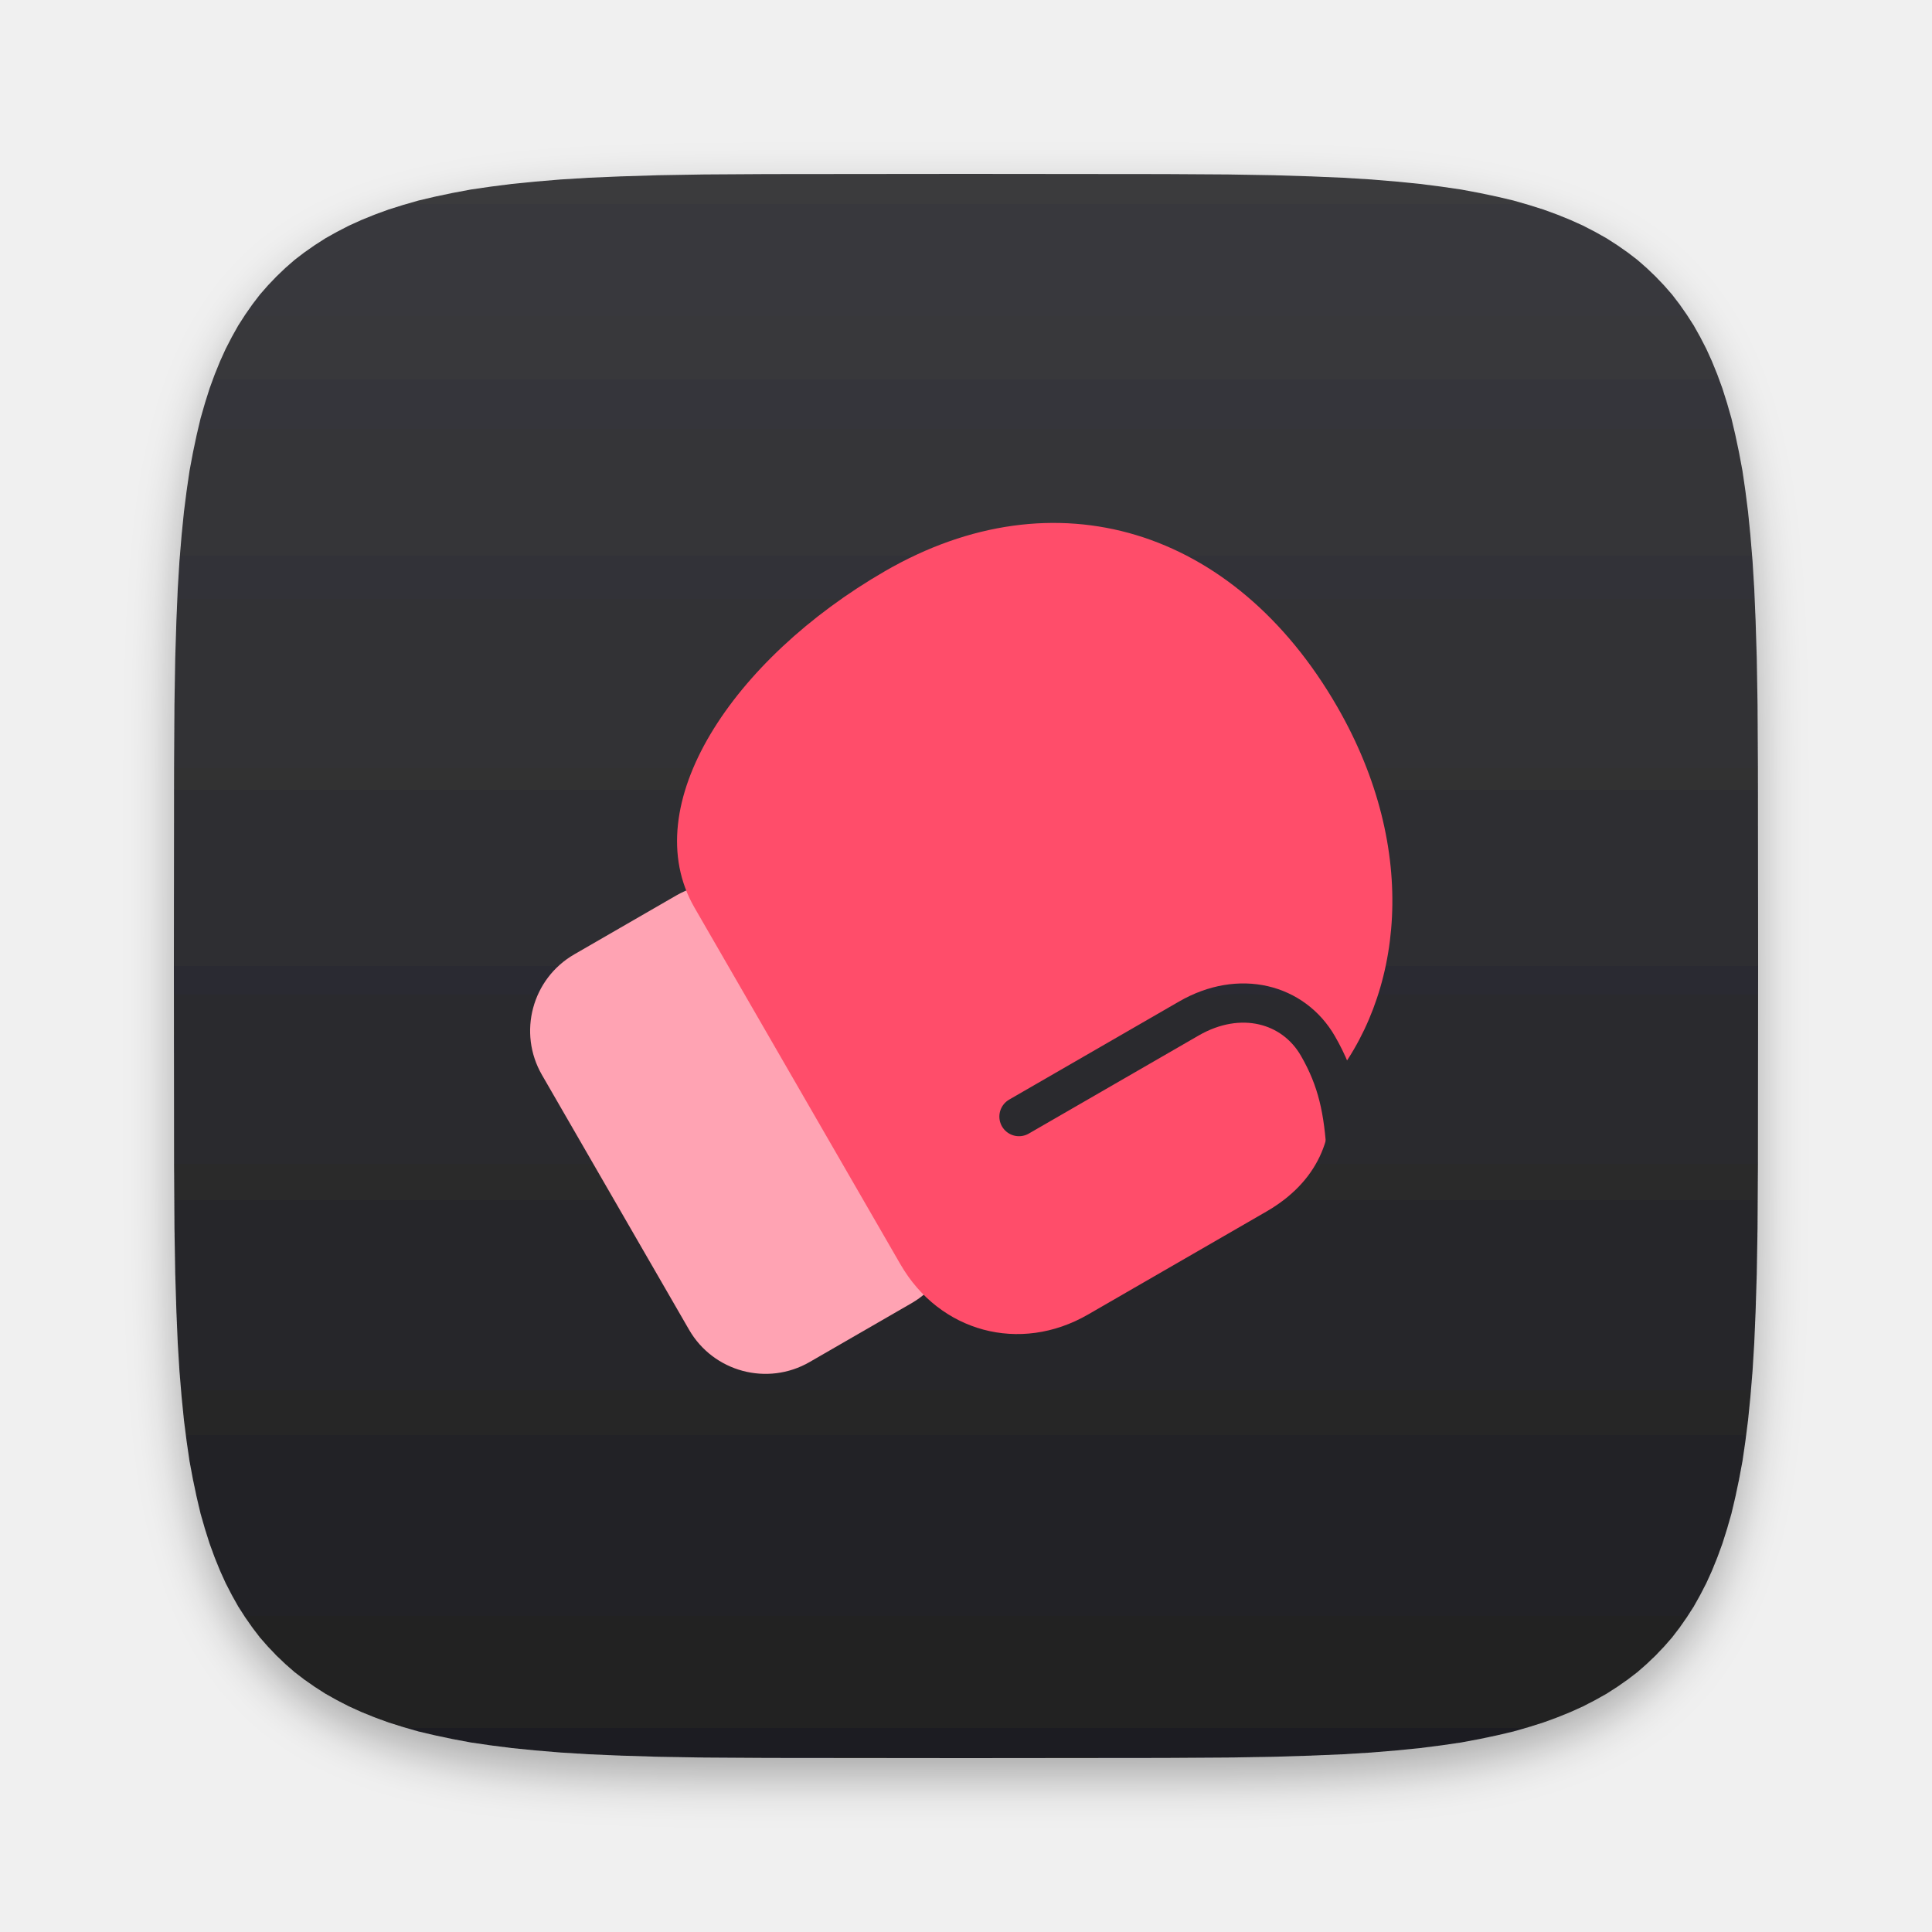
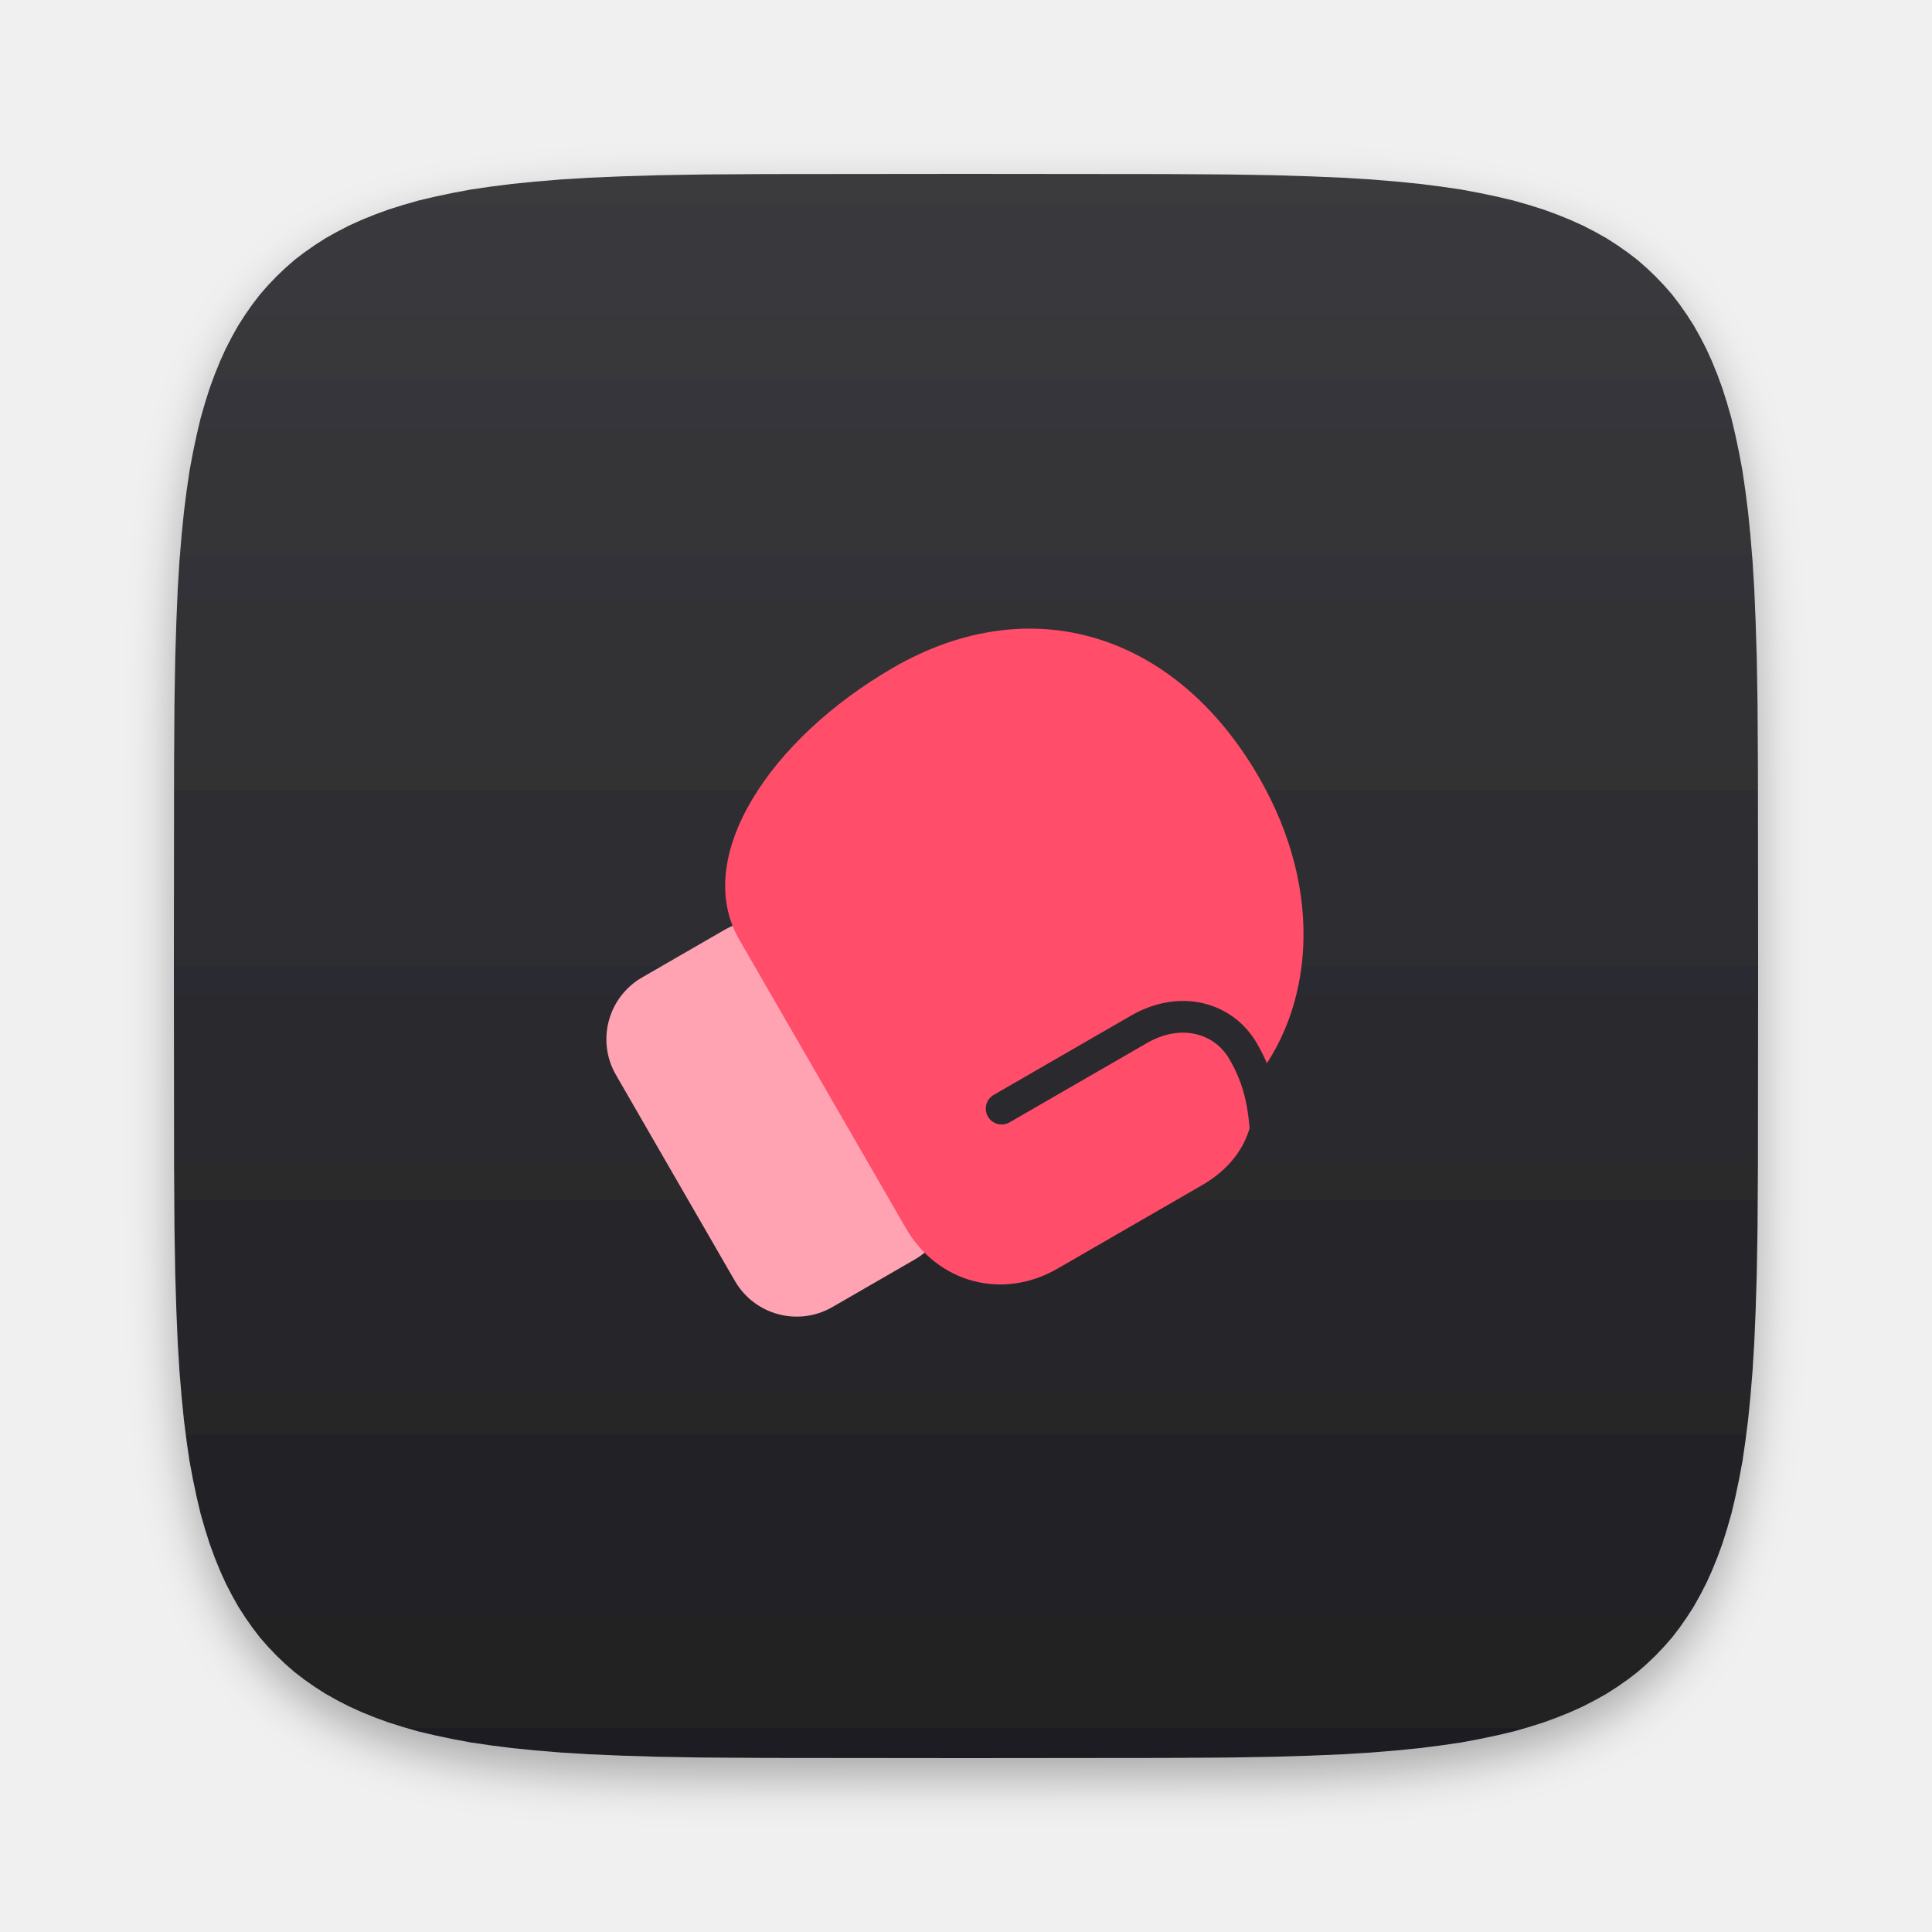
<svg xmlns="http://www.w3.org/2000/svg" viewBox="0 0 100 100" width="1024" height="1024">
  <defs>
    <filter id="shadow" x="-20%" y="-20%" width="140%" height="140%">
      <feDropShadow dx="0" dy="1" stdDeviation="1.2" flood-color="#000" flood-opacity=".3" />
    </filter>
    <linearGradient id="g-knockout" x1="0" y1="0" x2="0" y2="1">
      <stop offset="0" stop-color="#3a3a3e" />
      <stop offset="1" stop-color="#1f1f22" />
    </linearGradient>
  </defs>
  <path d="M91.00 50.00 L90.99 60.27 L90.97 63.55 L90.93 65.93 L90.87 67.87 L90.80 69.52 L90.71 70.98 L90.60 72.30 L90.48 73.50 L90.34 74.60 L90.19 75.63 L90.01 76.59 L89.82 77.49 L89.62 78.34 L89.39 79.14 L89.15 79.90 L88.89 80.61 L88.61 81.30 L88.32 81.94 L88.00 82.56 L87.67 83.15 L87.31 83.71 L86.94 84.24 L86.55 84.75 L86.13 85.23 L85.69 85.69 L85.23 86.13 L84.75 86.55 L84.24 86.94 L83.71 87.31 L83.15 87.67 L82.56 88.00 L81.94 88.32 L81.30 88.61 L80.61 88.89 L79.90 89.15 L79.14 89.39 L78.34 89.62 L77.49 89.82 L76.59 90.01 L75.63 90.19 L74.60 90.34 L73.50 90.48 L72.30 90.60 L70.98 90.71 L69.52 90.80 L67.87 90.87 L65.93 90.93 L63.55 90.97 L60.27 90.99 L50.00 91.00 L39.73 90.99 L36.45 90.97 L34.07 90.93 L32.13 90.87 L30.48 90.80 L29.02 90.71 L27.70 90.60 L26.50 90.48 L25.40 90.34 L24.37 90.19 L23.41 90.01 L22.51 89.82 L21.66 89.62 L20.86 89.39 L20.10 89.15 L19.39 88.89 L18.70 88.61 L18.06 88.32 L17.44 88.00 L16.85 87.67 L16.29 87.31 L15.76 86.94 L15.25 86.55 L14.77 86.13 L14.31 85.69 L13.87 85.23 L13.45 84.75 L13.06 84.24 L12.69 83.71 L12.33 83.15 L12.00 82.56 L11.68 81.94 L11.39 81.30 L11.11 80.61 L10.85 79.90 L10.61 79.14 L10.38 78.34 L10.18 77.49 L9.99 76.59 L9.81 75.63 L9.66 74.60 L9.52 73.50 L9.40 72.30 L9.29 70.98 L9.20 69.52 L9.13 67.87 L9.07 65.93 L9.03 63.55 L9.01 60.27 L9.00 50.00 L9.01 39.73 L9.03 36.45 L9.07 34.07 L9.13 32.13 L9.20 30.48 L9.29 29.02 L9.40 27.70 L9.52 26.50 L9.66 25.40 L9.81 24.37 L9.99 23.41 L10.18 22.51 L10.38 21.66 L10.61 20.86 L10.85 20.10 L11.11 19.39 L11.39 18.70 L11.68 18.06 L12.00 17.44 L12.33 16.85 L12.69 16.29 L13.06 15.76 L13.45 15.25 L13.87 14.77 L14.31 14.31 L14.77 13.87 L15.25 13.45 L15.76 13.06 L16.29 12.69 L16.85 12.33 L17.44 12.00 L18.06 11.68 L18.70 11.39 L19.39 11.11 L20.10 10.85 L20.86 10.61 L21.66 10.38 L22.51 10.18 L23.41 9.99 L24.37 9.81 L25.40 9.66 L26.50 9.52 L27.70 9.40 L29.02 9.29 L30.48 9.20 L32.13 9.13 L34.07 9.07 L36.45 9.03 L39.73 9.01 L50.00 9.00 L60.27 9.01 L63.55 9.03 L65.93 9.07 L67.87 9.13 L69.52 9.20 L70.98 9.29 L72.30 9.40 L73.50 9.52 L74.60 9.66 L75.63 9.81 L76.59 9.99 L77.49 10.18 L78.34 10.38 L79.14 10.61 L79.90 10.85 L80.61 11.11 L81.30 11.39 L81.94 11.68 L82.56 12.00 L83.15 12.33 L83.71 12.69 L84.24 13.06 L84.75 13.45 L85.23 13.87 L85.69 14.31 L86.13 14.77 L86.55 15.25 L86.94 15.76 L87.31 16.29 L87.67 16.85 L88.00 17.44 L88.32 18.06 L88.61 18.70 L88.89 19.39 L89.15 20.10 L89.39 20.86 L89.62 21.66 L89.82 22.51 L90.01 23.41 L90.19 24.37 L90.34 25.40 L90.48 26.50 L90.60 27.70 L90.71 29.02 L90.80 30.48 L90.87 32.13 L90.93 34.07 L90.97 36.45 L90.99 39.73Z" fill="url(#g-knockout)" filter="url(#shadow)" />
  <g transform="translate(23 23) scale(.54)">
    <defs>
      <mask id="ko-dark" maskUnits="userSpaceOnUse" x="-20" y="-20" width="140" height="140">
        <rect x="-20" y="-20" width="140" height="140" fill="#fff" />
        <path d="M48 61 H68 C74 61 78 65 78 70 C78 74 77 77 75 81" fill="none" stroke="#000" stroke-width="4" stroke-linecap="round" />
      </mask>
    </defs>
-     <g transform="translate(50 50) scale(.94) rotate(-30) translate(-51 -45)">
+     <g transform="translate(49.31 52.00) scale(.76) rotate(-30) translate(-51 -45)">
      <rect x="8" y="24" width="30" height="48" rx="9" fill="#FFA3B3" />
      <g mask="url(#ko-dark)" fill="#FF4D6A">
        <path d="M30 26 C30 14 46 6 64 6 C84 6 97 20 97 41 C97 58 88 70 77 74 C75 79 71 82 65 82 H44 C36 82 30 76 30 68 Z" />
      </g>
    </g>
  </g>
</svg>
